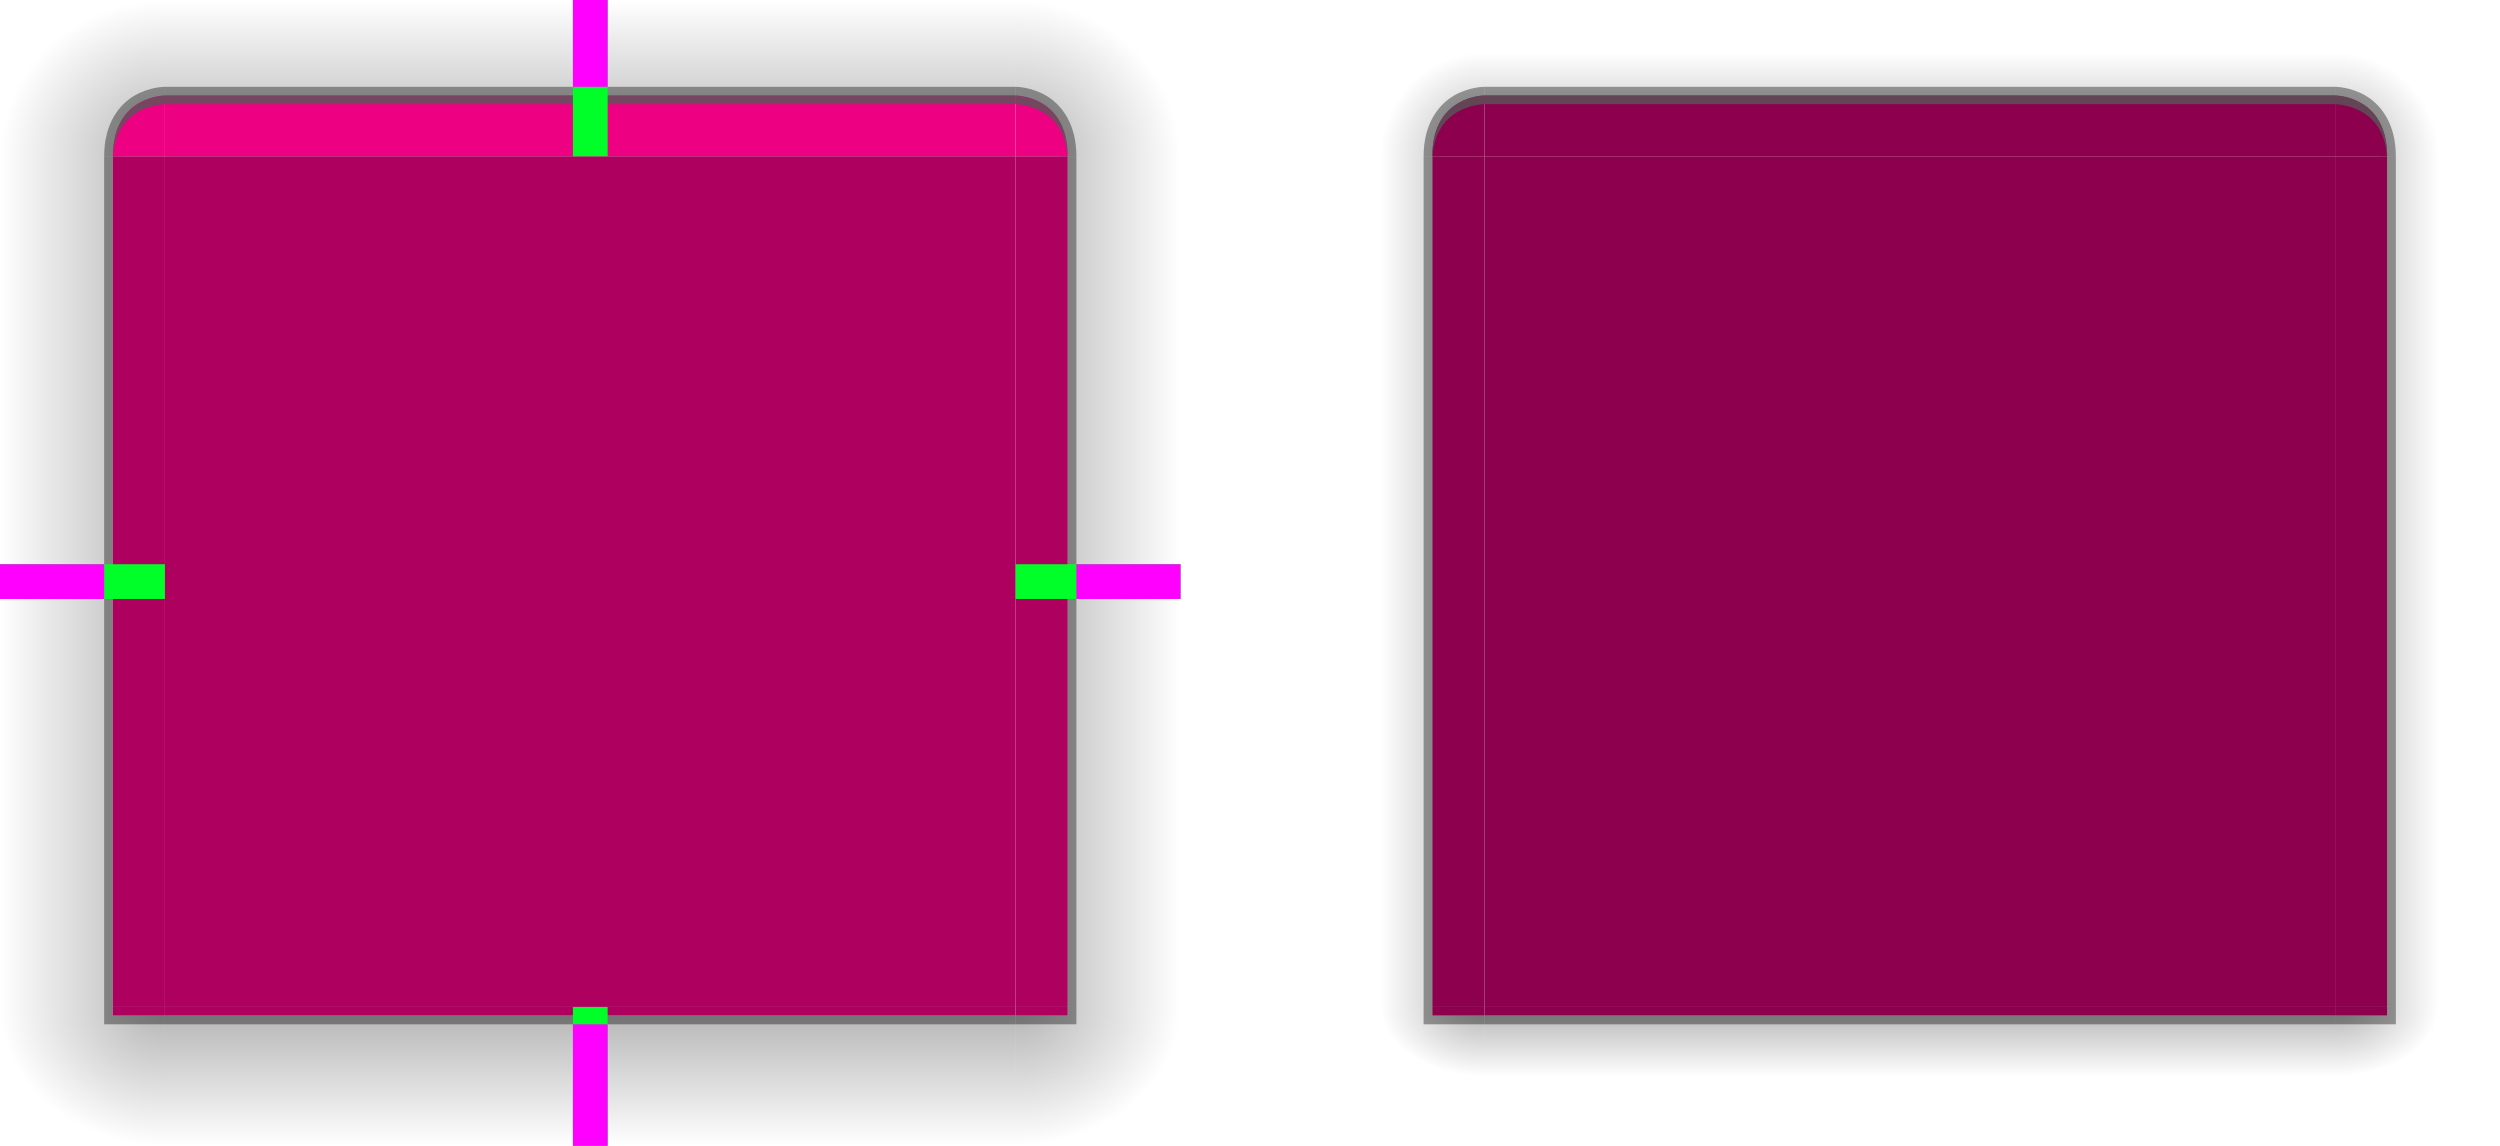
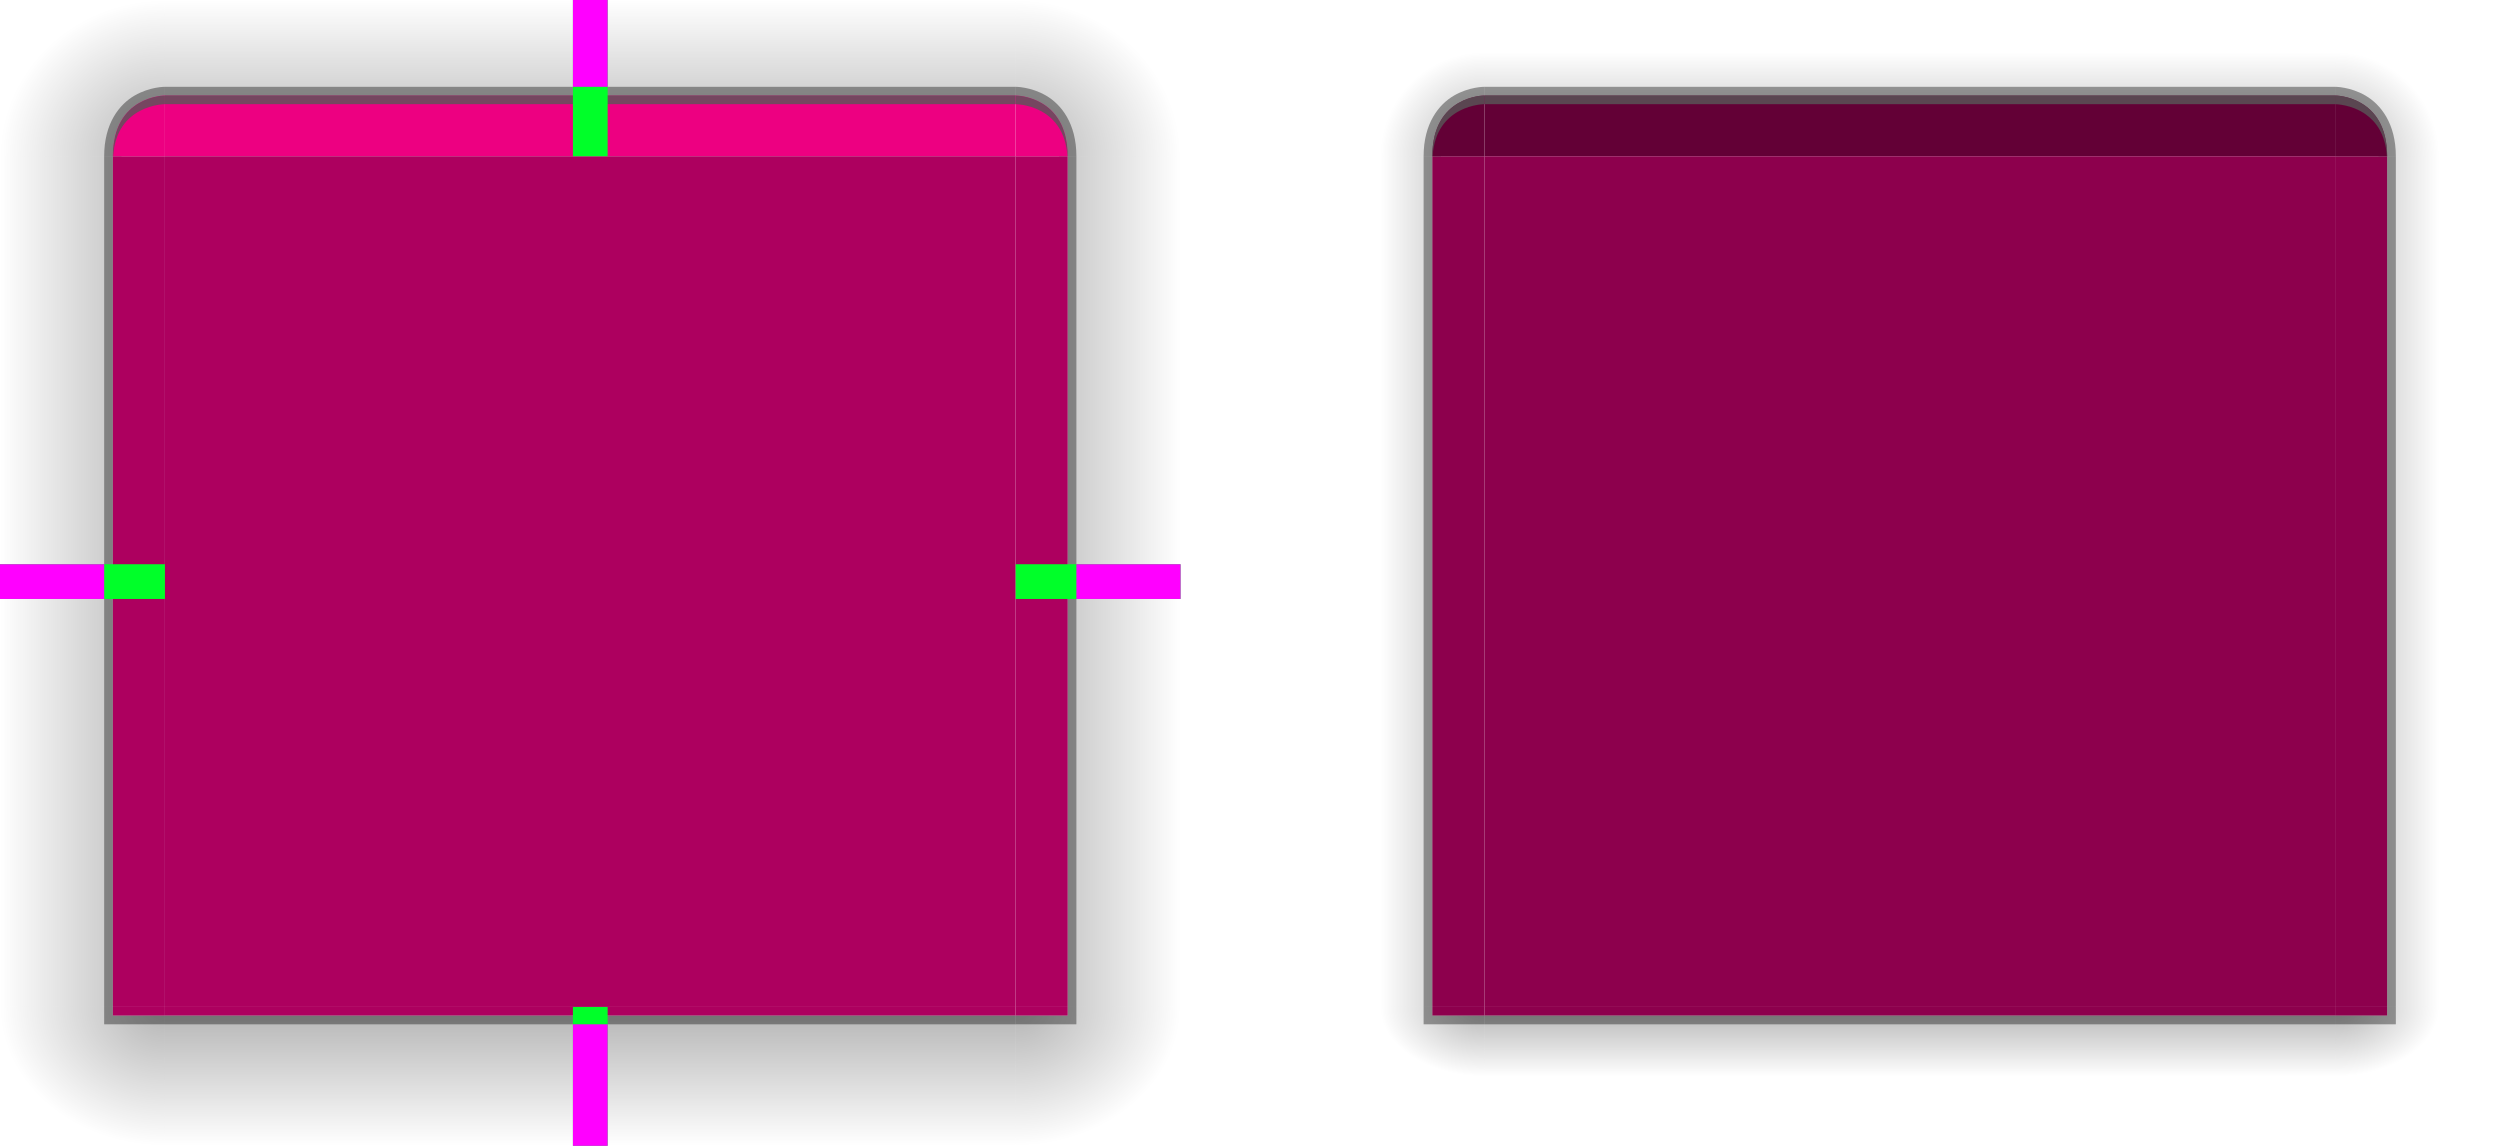
<svg xmlns="http://www.w3.org/2000/svg" xmlns:xlink="http://www.w3.org/1999/xlink" width="288" height="132" version="1.1" id="svg59">
  <defs id="defs4">
    <linearGradient id="linearGradient8">
      <stop style="stop-color:#024aba;stop-opacity:1;" offset="0" id="stop8" />
      <stop style="stop-color:#0d6efd;stop-opacity:1;" offset="1" id="stop7" />
    </linearGradient>
    <linearGradient id="linearGradient70">
      <stop style="stop-color:#2e2e2e;stop-opacity:1;" offset="0" id="stop69" />
      <stop style="stop-color:#323232;stop-opacity:1;" offset="1" id="stop70" />
    </linearGradient>
    <linearGradient id="linearGradient68">
      <stop style="stop-color:#2e2e2e;stop-opacity:1;" offset="0" id="stop68" />
      <stop style="stop-color:#323232;stop-opacity:1;" offset="1" id="stop67" />
    </linearGradient>
    <linearGradient id="linearGradient65">
      <stop style="stop-color:#2e2e2e;stop-opacity:1;" offset="0" id="stop64" />
      <stop style="stop-color:#232323;stop-opacity:1;" offset="1" id="stop65" />
    </linearGradient>
    <linearGradient id="linearGradient63">
      <stop style="stop-color:#2e2e2e;stop-opacity:1;" offset="0" id="stop62" />
      <stop style="stop-color:#232323;stop-opacity:1;" offset="1" id="stop63" />
    </linearGradient>
    <linearGradient id="linearGradient60">
      <stop style="stop-color:#404040;stop-opacity:1;" offset="0" id="stop59" />
      <stop style="stop-color:#cdcdcd;stop-opacity:1" offset="1" id="stop60" />
    </linearGradient>
    <linearGradient id="linearGradient921">
      <stop style="stop-color:#2e2e2e;stop-opacity:1;" offset="0" id="stop1" />
      <stop style="stop-color:#323232;stop-opacity:1;" offset="1" id="stop2" />
    </linearGradient>
    <linearGradient id="linearGradient988">
      <stop style="stop-color:#000000;stop-opacity:1" offset="0" id="stop3" />
      <stop style="stop-color:#000000;stop-opacity:0" offset="1" id="stop4" />
    </linearGradient>
    <linearGradient id="linearGradient1054" x1="155" x2="155" y1="956.362" y2="972.362" gradientUnits="userSpaceOnUse" xlink:href="#linearGradient988" />
    <radialGradient id="radialGradient1070" cx="105.5" cy="945.736" r="12.5" fx="105.5" fy="945.736" gradientTransform="matrix(-1.520004,-4.3288497e-6,3.6453168e-6,-1.279993,252.357,1414.536)" gradientUnits="userSpaceOnUse" xlink:href="#linearGradient988" />
    <linearGradient id="linearGradient1078" x1="92" x2="73" y1="892.362" y2="892.362" gradientUnits="userSpaceOnUse" xlink:href="#linearGradient988" />
    <radialGradient id="radialGradient1094" cx="108.639" cy="851.362" r="12.5" fx="108.639" fy="851.362" gradientTransform="matrix(3.0371146e-5,-1.439995,1.519976,3.2058027e-5,-1202.054,246.4123)" gradientUnits="userSpaceOnUse" xlink:href="#linearGradient988" />
    <linearGradient id="linearGradient938" x1="92" x2="73" y1="892.362" y2="892.362" gradientUnits="userSpaceOnUse" xlink:href="#linearGradient988" />
    <radialGradient id="radialGradient942" cx="105.5" cy="945.736" r="12.5" fx="105.5" fy="945.736" gradientTransform="matrix(-1.520006,0,0,-1.279988,252.3607,1414.531)" gradientUnits="userSpaceOnUse" xlink:href="#linearGradient988" />
    <radialGradient id="radialGradient946" cx="108.639" cy="851.362" r="12.5" fx="108.639" fy="851.362" gradientTransform="matrix(1.9562746e-5,-1.439997,1.519977,2.0649299e-5,-1202.053,246.4222)" gradientUnits="userSpaceOnUse" xlink:href="#linearGradient988" />
    <linearGradient id="linearGradient872" x1="190" x2="190" y1="843.362" y2="835.362" gradientUnits="userSpaceOnUse" xlink:href="#linearGradient8" />
    <linearGradient id="linearGradient874" x1="101" x2="101" y1="843.362" y2="835.362" gradientUnits="userSpaceOnUse" xlink:href="#linearGradient68" />
    <linearGradient id="linearGradient876" x1="92" x2="92" y1="843.362" y2="835.362" gradientUnits="userSpaceOnUse" xlink:href="#linearGradient8" />
    <linearGradient id="linearGradient912" x1="92" x2="92" y1="854.362" y2="846.362" gradientUnits="userSpaceOnUse" xlink:href="#linearGradient63" />
    <linearGradient id="linearGradient914" x1="190" x2="190" y1="854.362" y2="846.362" gradientUnits="userSpaceOnUse" xlink:href="#linearGradient65" />
    <linearGradient id="linearGradient934" x1="92" x2="92" y1="91" y2="83" gradientUnits="userSpaceOnUse" xlink:href="#linearGradient60" />
    <linearGradient id="linearGradient895" x1="102" x2="102" y1="842.362" y2="824.362" gradientUnits="userSpaceOnUse" xlink:href="#linearGradient988" />
    <linearGradient id="linearGradient969" x1="92" x2="80" y1="892.362" y2="892.362" gradientUnits="userSpaceOnUse" xlink:href="#linearGradient988" />
    <linearGradient id="linearGradient975" x1="102" x2="102" y1="842.362" y2="830.362" gradientUnits="userSpaceOnUse" xlink:href="#linearGradient988" />
    <linearGradient id="linearGradient977" x1="155" x2="155" y1="956.362" y2="964.362" gradientUnits="userSpaceOnUse" xlink:href="#linearGradient988" />
    <radialGradient id="radialGradient979" cx="105.5" cy="945.736" r="12.5" fx="105.5" fy="945.736" gradientTransform="matrix(-0.9600037,0,0,-0.6400008,193.2804,809.2717)" gradientUnits="userSpaceOnUse" xlink:href="#linearGradient988" />
    <radialGradient id="radialGradient981" cx="108.639" cy="851.362" r="12.5" fx="108.639" fy="851.362" gradientTransform="matrix(-1.8738569e-7,-0.9599954,0.9599673,-1.8738022e-7,-725.2801,194.293)" gradientUnits="userSpaceOnUse" xlink:href="#linearGradient988" />
    <linearGradient id="linearGradient985" x1="92" x2="80" y1="892.362" y2="892.362" gradientUnits="userSpaceOnUse" xlink:href="#linearGradient988" />
    <radialGradient id="radialGradient989" cx="105.5" cy="945.736" r="12.5" fx="105.5" fy="945.736" gradientTransform="matrix(-0.9600061,-9.1080919e-6,6.0719324e-6,-0.6399905,193.275,809.2631)" gradientUnits="userSpaceOnUse" xlink:href="#linearGradient988" />
    <radialGradient id="radialGradient991" cx="108.639" cy="851.362" r="12.5" fx="108.639" fy="851.362" gradientTransform="matrix(2.1782737e-5,-0.9599968,0.9599779,2.1782308e-5,-725.2913,194.2745)" gradientUnits="userSpaceOnUse" xlink:href="#linearGradient988" />
  </defs>
  <g id="decoration-left" style="opacity:1" transform="translate(-73,-835.3622)">
    <path style="opacity:0.3;fill:url(#linearGradient1078)" d="M 73,853.362 V 951.362 H 86 V 853.362 Z" id="path4" />
    <path style="fill:#ad005f;fill-opacity:1" d="M 92,951.362 V 853.362 H 86 V 951.362 Z" id="path5" />
    <path style="opacity:0.37" d="M 86,951.362 V 853.362 H 85 V 951.362 Z" id="path6" />
  </g>
  <g id="decoration-top" transform="translate(-82,-824.3622)">
    <path style="fill:#ed0081;fill-opacity:1" d="M 101.001,842.362 H 199 V 835.362 H 101 Z" id="path7" />
    <path style="opacity:0.3;fill:url(#linearGradient895)" d="M 199,824.362 H 101 V 835.362 H 199 Z" id="path8" />
    <path style="opacity:0.8;fill:#575757;fill-opacity:1" transform="translate(0,752.3622)" d="M 101,83 V 84 H 199 V 83 Z" id="path9" />
    <path style="opacity:0.37" d="M 101,834.362 V 835.362 H 199 V 834.362 Z" id="path10" />
  </g>
  <g id="decoration-bottom" transform="translate(-82,-840.3622)">
    <path style="opacity:0.3;fill:url(#linearGradient1054)" d="M 101,972.362 H 199 V 957.362 H 101 Z" id="path11" />
    <path style="fill:#ad005f;fill-opacity:1" d="M 198.999,956.362 H 101 V 957.362 H 199 Z" id="path12" />
    <path style="opacity:0.37" d="M 198.999,957.362 H 101 V 958.362 H 199 Z" id="path13" />
  </g>
  <g id="decoration-bottomleft" transform="translate(-73,-840.3622)">
    <path style="opacity:0.3;fill:url(#radialGradient1070)" transform="translate(0,752.3622)" d="M 73,204 V 220 H 92 V 205 H 86 V 204 Z" id="path14" />
    <path style="fill:#ad005f;fill-opacity:1" d="M 92,957.362 H 86 V 956.362 H 92 Z" id="path15" />
    <path style="opacity:0.37" transform="translate(0,752.3622)" d="M 85,204 V 205 206 H 92 V 205 H 86 V 204 Z" id="path16" />
  </g>
  <g id="decoration-topleft" transform="translate(-73,-824.3622)">
    <path style="opacity:0.3;fill:url(#radialGradient1094)" transform="translate(0,752.3622)" d="M 73,72 V 90 H 86 V 90 C 86,83 92,83 92,83 V 72 Z" id="path17" />
    <path style="opacity:0.37" transform="translate(0,752.3622)" d="M 92,82 C 92,82 90.247,81.991 88.496,83.012 86.745,84.033 85,86.214 85,90 V 90 H 87 V 90 C 87,86.786 88.255,85.469 89.504,84.74 90.753,84.011 92,84 92,84 V 84 Z" id="path18" />
    <path style="fill:#ed0081;fill-opacity:1" d="M 92,835.362 H 92 C 92,835.362 86,835.362 86,842.362 V 842.362 H 92 Z" id="path19" />
    <path style="opacity:0.8;fill:#575757;fill-opacity:1" transform="translate(0,752.3622)" d="M 92,83 C 92,83 86,83 86,90 H 86.035 C 86.404,84.019 92,84 92,84 Z" id="path20" />
  </g>
  <g id="decoration-right" transform="matrix(-1,0,0,1,209,-835.3622)">
    <path style="opacity:0.3;fill:url(#linearGradient938)" d="M 73,853.362 V 951.362 H 86 V 853.362 Z" id="path21" />
    <path style="fill:#ad005f;fill-opacity:1" d="M 92,951.362 V 853.362 H 86 V 951.362 Z" id="path22" />
    <path style="opacity:0.37" d="M 86,951.362 V 853.362 H 85 V 951.362 Z" id="path23" />
  </g>
  <g id="decoration-bottomright" transform="matrix(-1,0,0,1,209,-840.3622)">
    <path style="opacity:0.3;fill:url(#radialGradient942)" transform="translate(0,752.3622)" d="M 73,204 V 220 H 92 V 205 H 86 V 204 Z" id="path24" />
    <path style="fill:#ad005f;fill-opacity:1" d="M 92,957.362 H 86 V 956.362 H 92 Z" id="path25" />
    <path style="opacity:0.37" transform="translate(0,752.3622)" d="M 85,204 V 205 206 H 92 V 205 H 86 V 204 Z" id="path26" />
  </g>
  <g id="decoration-topright" transform="matrix(-1,0,0,1,209,-824.3622)">
    <path style="opacity:0.3;fill:url(#radialGradient946)" transform="translate(0,752.3622)" d="M 73,72 V 90 H 86 V 90 C 86,83 92,83 92,83 V 72 Z" id="path27" />
    <path style="opacity:0.37" transform="translate(0,752.3622)" d="M 92,82 C 92,82 90.247,81.991 88.496,83.012 86.745,84.033 85,86.214 85,90 V 90 H 87 V 90 C 87,86.786 88.255,85.469 89.504,84.74 90.753,84.011 92,84 92,84 V 84 Z" id="path28" />
    <path style="fill:#ed0081;fill-opacity:1" d="M 92,835.362 H 92 C 92,835.362 86,835.362 86,842.362 V 842.362 H 92 Z" id="path29" />
    <path style="opacity:0.8;fill:#575757;fill-opacity:1" transform="translate(0,752.3622)" d="M 92,83 C 92,83 86,83 86,90 H 86.035 C 86.404,84.019 92,84 92,84 Z" id="path30" />
  </g>
  <g id="decoration-center" transform="translate(-73,-72)">
    <path style="fill:#ad005f;fill-opacity:1" d="M 92,90 H 190 V 188 H 92 Z" id="path31" />
  </g>
  <rect id="hint-stretch-borders" style="fill:#ff0000" width="4" height="4" x="11" y="-27" />
  <rect id="hint-top-margin" style="fill:#00ff29" width="4" height="18" x="66" y="0" />
  <rect id="shadow-hint-top-margin" style="fill:#ff00ff" width="4" height="10" x="66" y="0" />
  <rect id="hint-bottom-margin" style="fill:#00ff29" width="4" height="16" x="66" y="116" />
  <rect id="shadow-hint-bottom-margin" style="fill:#ff00ff" width="4" height="14" x="66" y="118" />
  <rect id="hint-right-margin" style="fill:#00ff29" width="4" height="19" x="65" y="-136" transform="rotate(90)" />
  <rect id="shadow-hint-right-margin" style="fill:#ff00ff" width="12" height="4" x="124" y="65" />
  <rect id="hint-left-margin" style="fill:#00ff29" width="4" height="19" x="65" y="-19" transform="rotate(90)" />
  <rect id="shadow-hint-left-margin" style="fill:#ff00ff" width="12" height="4" x="0" y="65" />
  <g transform="translate(79,-835.3622)" style="opacity:1" id="decoration-inactive-left">
    <path d="M 73,853.362 V 951.362 H 86 V 853.362 Z" style="opacity:0.3;fill:url(#linearGradient969)" id="path32" />
    <path d="M 92,951.362 V 853.362 H 86 V 951.362 Z" style="fill:#8d004d;fill-opacity:1" id="path33" />
    <path d="M 86,951.362 V 853.362 H 85 V 951.362 Z" style="opacity:0.37" id="path34" />
  </g>
  <g id="decoration-inactive-top" transform="translate(70,-824.3622)">
-     <path d="M 101.001,842.362 H 199 V 835.362 H 101 Z" style="fill:#8d004d;fill-opacity:1" id="path35" />
+     <path d="M 101.001,842.362 H 199 V 835.362 H 101 Z" style="fill:#630036;fill-opacity:1" id="path35" />
    <path d="M 199,824.362 H 101 V 835.362 H 199 Z" style="opacity:0.3;fill:url(#linearGradient975)" id="path36" />
    <path transform="translate(0,752.3622)" d="m 101,83 v 1 h 98 v -1 z" style="opacity:0.8;fill:#575757;fill-opacity:1" id="path37" />
    <path d="M 101,834.362 V 835.362 H 199 V 834.362 Z" style="opacity:0.37" id="path38" />
  </g>
  <g id="decoration-inactive-bottom" transform="translate(70,-840.3622)">
    <path d="M 101,972.362 H 199 V 957.362 H 101 Z" style="opacity:0.3;fill:url(#linearGradient977)" id="path39" />
    <path d="M 198.999,956.362 H 101 V 957.362 H 199 Z" style="fill:#8d004d;fill-opacity:1" id="path40" />
    <path d="M 198.999,957.362 H 101 V 958.362 H 199 Z" style="opacity:0.37" id="path41" />
  </g>
  <g id="decoration-inactive-bottomleft" transform="translate(79,-840.3622)">
    <path transform="translate(0,752.3622)" d="M 73,204 V 220 H 92 V 205 H 86 V 204 Z" style="opacity:0.3;fill:url(#radialGradient979)" id="path42" />
    <path d="M 92,957.362 H 86 V 956.362 H 92 Z" style="fill:#8d004d;fill-opacity:1" id="path43" />
    <path transform="translate(0,752.3622)" d="M 85,204 V 205 206 H 92 V 205 H 86 V 204 Z" style="opacity:0.37" id="path44" />
  </g>
  <g id="decoration-inactive-topleft" transform="translate(79,-824.3622)">
    <path transform="translate(0,752.3622)" d="M 73,72 V 90 H 86 V 90 C 86,83 92,83 92,83 V 72 Z" style="opacity:0.3;fill:url(#radialGradient981)" id="path45" />
    <path transform="translate(0,752.3622)" d="M 92,82 C 92,82 90.247,81.991 88.496,83.012 86.745,84.033 85,86.214 85,90 V 90 H 87 V 90 C 87,86.786 88.255,85.469 89.504,84.74 90.753,84.011 92,84 92,84 V 84 Z" style="opacity:0.37" id="path46" />
-     <path d="M 92,835.362 H 92 C 92,835.362 86,835.362 86,842.362 V 842.362 H 92 Z" style="fill:#8d004d;fill-opacity:1" id="path47" />
+     <path d="M 92,835.362 H 92 C 92,835.362 86,835.362 86,842.362 V 842.362 H 92 Z" style="fill:#630036;fill-opacity:1" id="path47" />
    <path transform="translate(0,752.3622)" d="M 92,83 C 92,83 86,83 86,90 H 86.035 C 86.404,84.019 92,84 92,84 Z" style="opacity:0.8;fill:#575757;fill-opacity:1" id="path48" />
  </g>
  <g id="decoration-inactive-right" transform="matrix(-1,0,0,1,361,-835.3622)">
    <path d="M 73,853.362 V 951.362 H 86 V 853.362 Z" style="opacity:0.3;fill:url(#linearGradient985)" id="path49" />
    <path d="M 92,951.362 V 853.362 H 86 V 951.362 Z" style="fill:#8d004d;fill-opacity:1" id="path50" />
    <path d="M 86,951.362 V 853.362 H 85 V 951.362 Z" style="opacity:0.37" id="path51" />
  </g>
  <g id="decoration-inactive-bottomright" transform="matrix(-1,0,0,1,361,-840.3622)">
    <path transform="translate(0,752.3622)" d="M 73,204 V 220 H 92 V 205 H 86 V 204 Z" style="opacity:0.3;fill:url(#radialGradient989)" id="path52" />
    <path d="M 92,957.362 H 86 V 956.362 H 92 Z" style="fill:#8d004d;fill-opacity:1" id="path53" />
    <path transform="translate(0,752.3622)" d="M 85,204 V 205 206 H 92 V 205 H 86 V 204 Z" style="opacity:0.37" id="path54" />
  </g>
  <g id="decoration-inactive-topright" transform="matrix(-1,0,0,1,361,-824.3622)">
    <path transform="translate(0,752.3622)" d="M 73,72 V 90 H 86 V 90 C 86,83 92,83 92,83 V 72 Z" style="opacity:0.3;fill:url(#radialGradient991)" id="path55" />
    <path transform="translate(0,752.3622)" d="M 92,82 C 92,82 90.247,81.991 88.496,83.012 86.745,84.033 85,86.214 85,90 V 90 H 87 V 90 C 87,86.786 88.255,85.469 89.504,84.74 90.753,84.011 92,84 92,84 V 84 Z" style="opacity:0.37" id="path56" />
-     <path d="M 92,835.362 H 92 C 92,835.362 86,835.362 86,842.362 V 842.362 H 92 Z" style="fill:#8d004d;fill-opacity:1" id="path57" />
+     <path d="M 92,835.362 H 92 C 92,835.362 86,835.362 86,842.362 V 842.362 H 92 Z" style="fill:#630036;fill-opacity:1" id="path57" />
    <path transform="translate(0,752.3622)" d="m 92,83 c 0,0 -6,0 -6,7 h 0.035 c 0.154,-2.498 1.219,-3.956 2.408,-4.807 C 90.102,84.006 92,84 92,84 Z" style="opacity:0.8;fill:#575757;fill-opacity:1" id="path58" />
  </g>
  <g id="decoration-inactive-center" transform="translate(79,-72)" style="fill:#434343;fill-opacity:1">
    <path d="M 92,90 H 190 V 188 H 92 Z" style="fill:#8d004d;fill-opacity:1" id="path59" />
  </g>
</svg>
